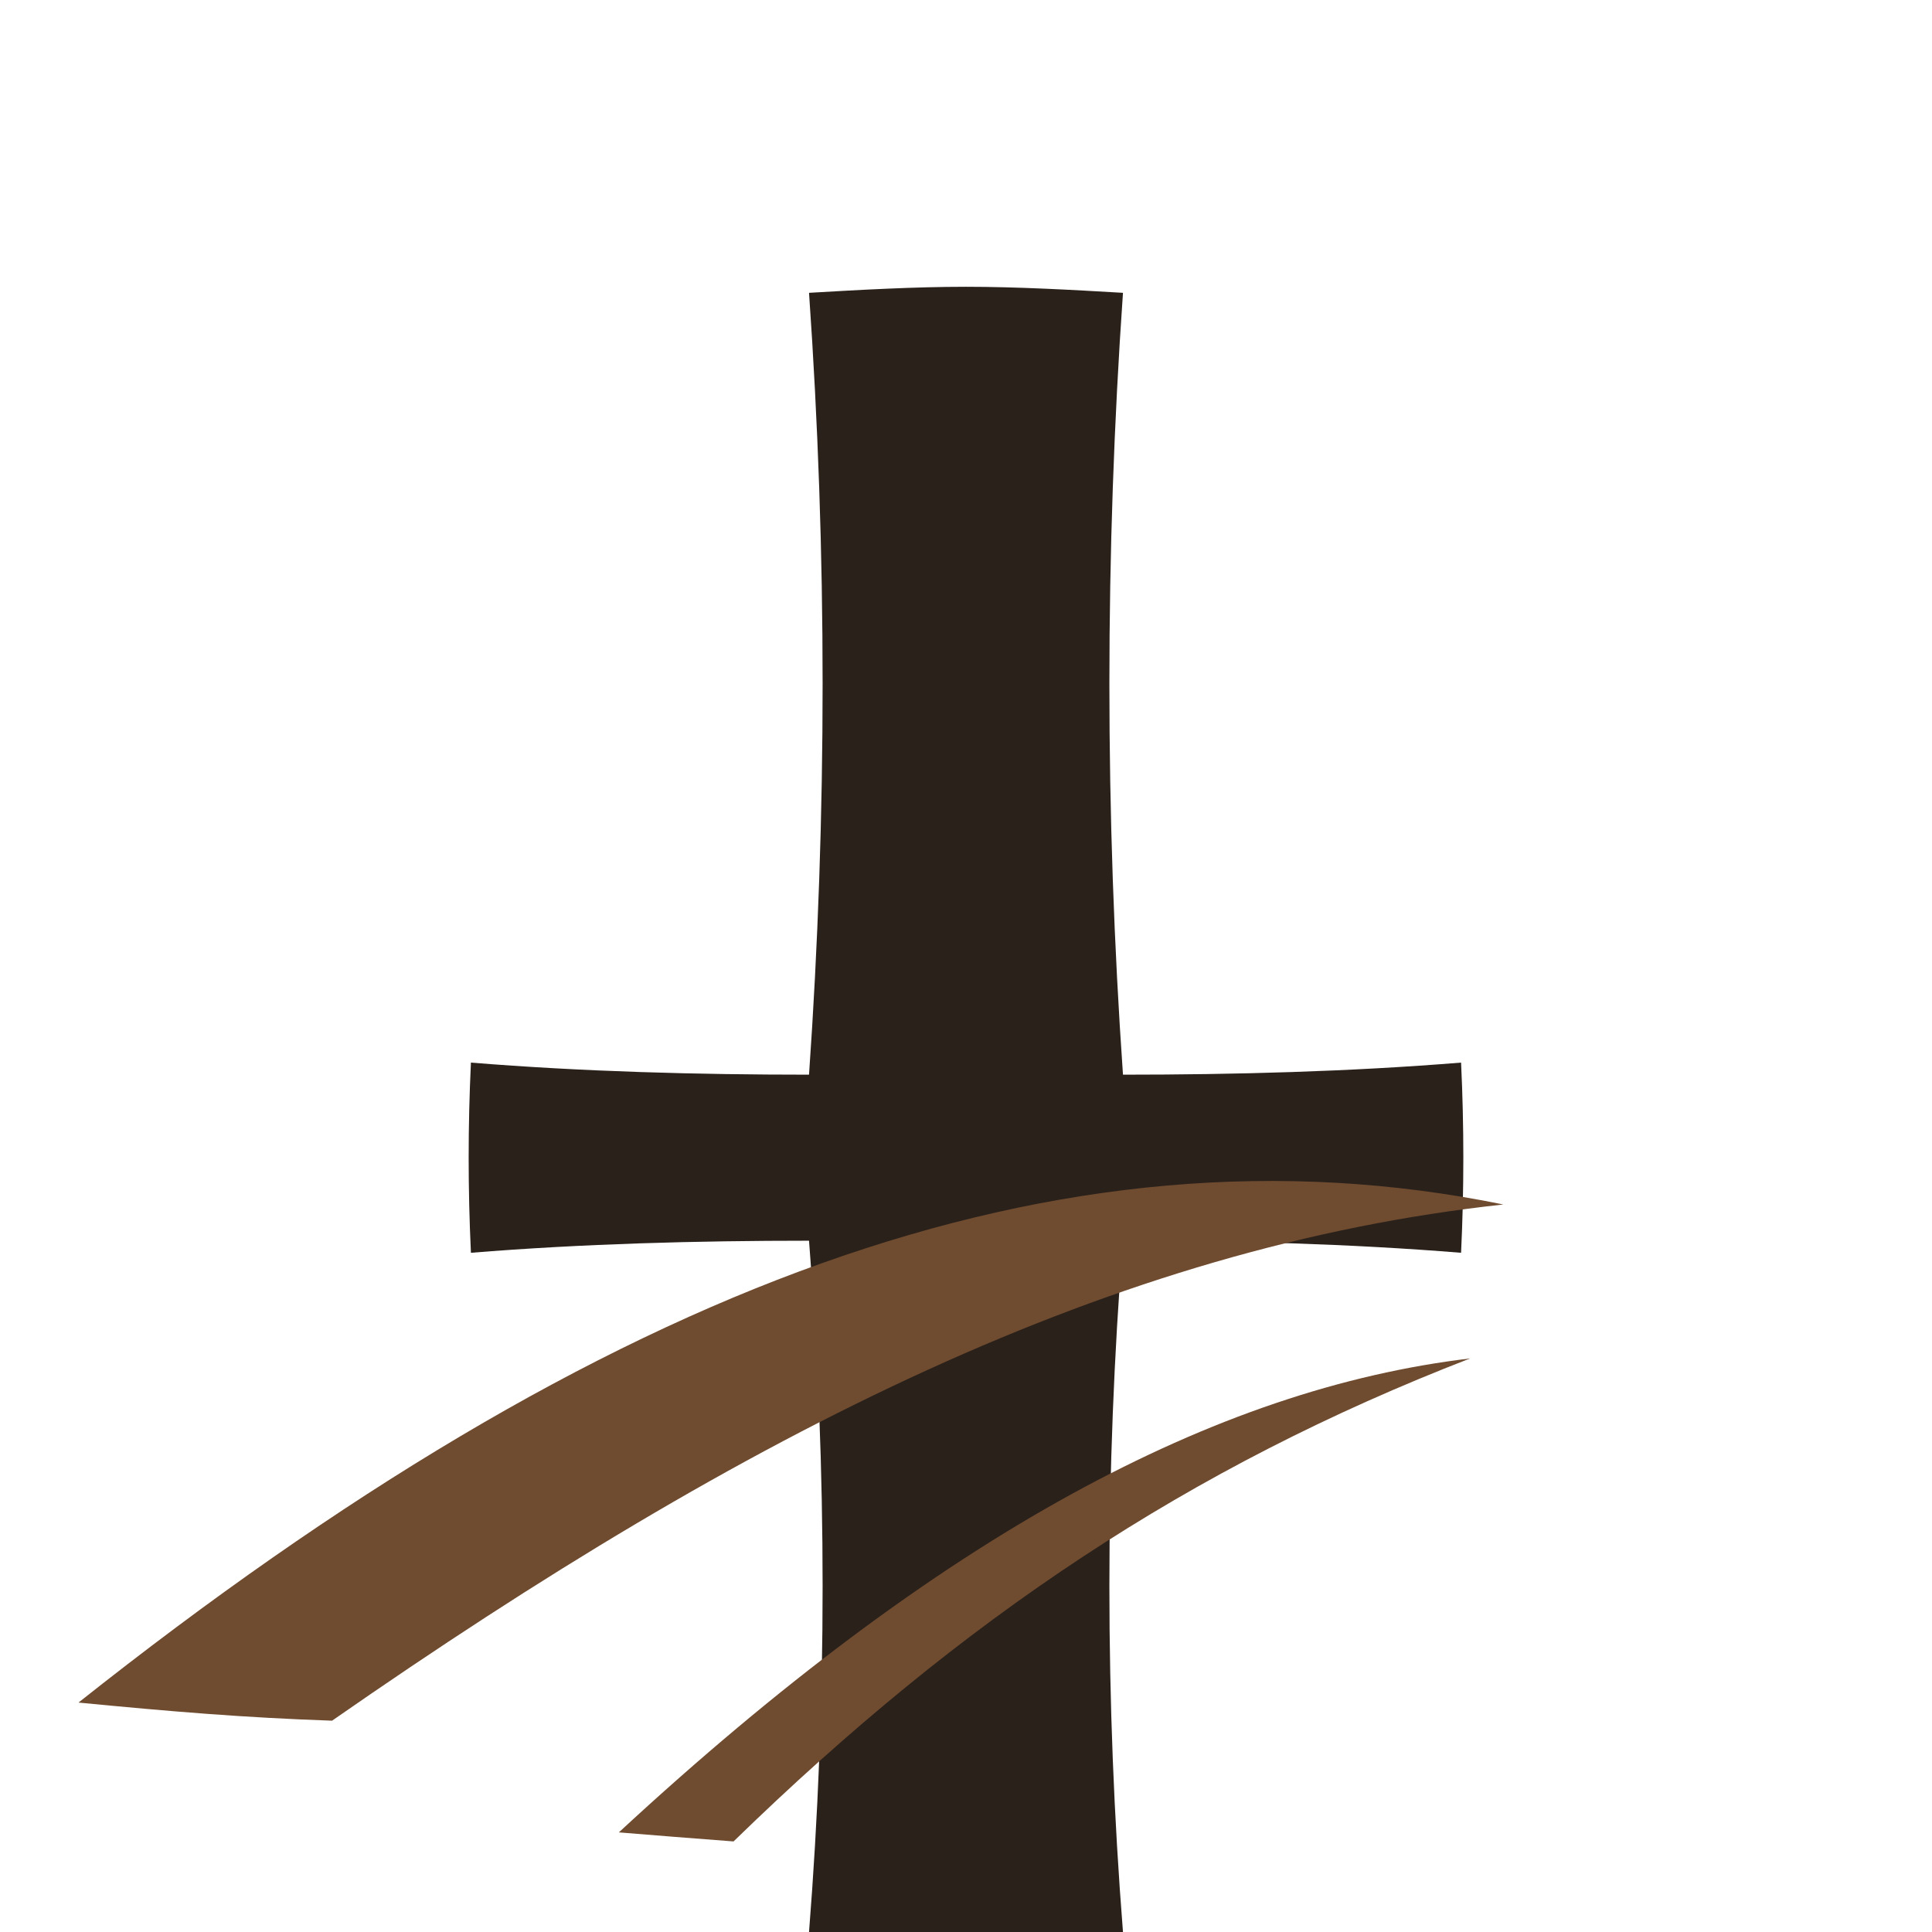
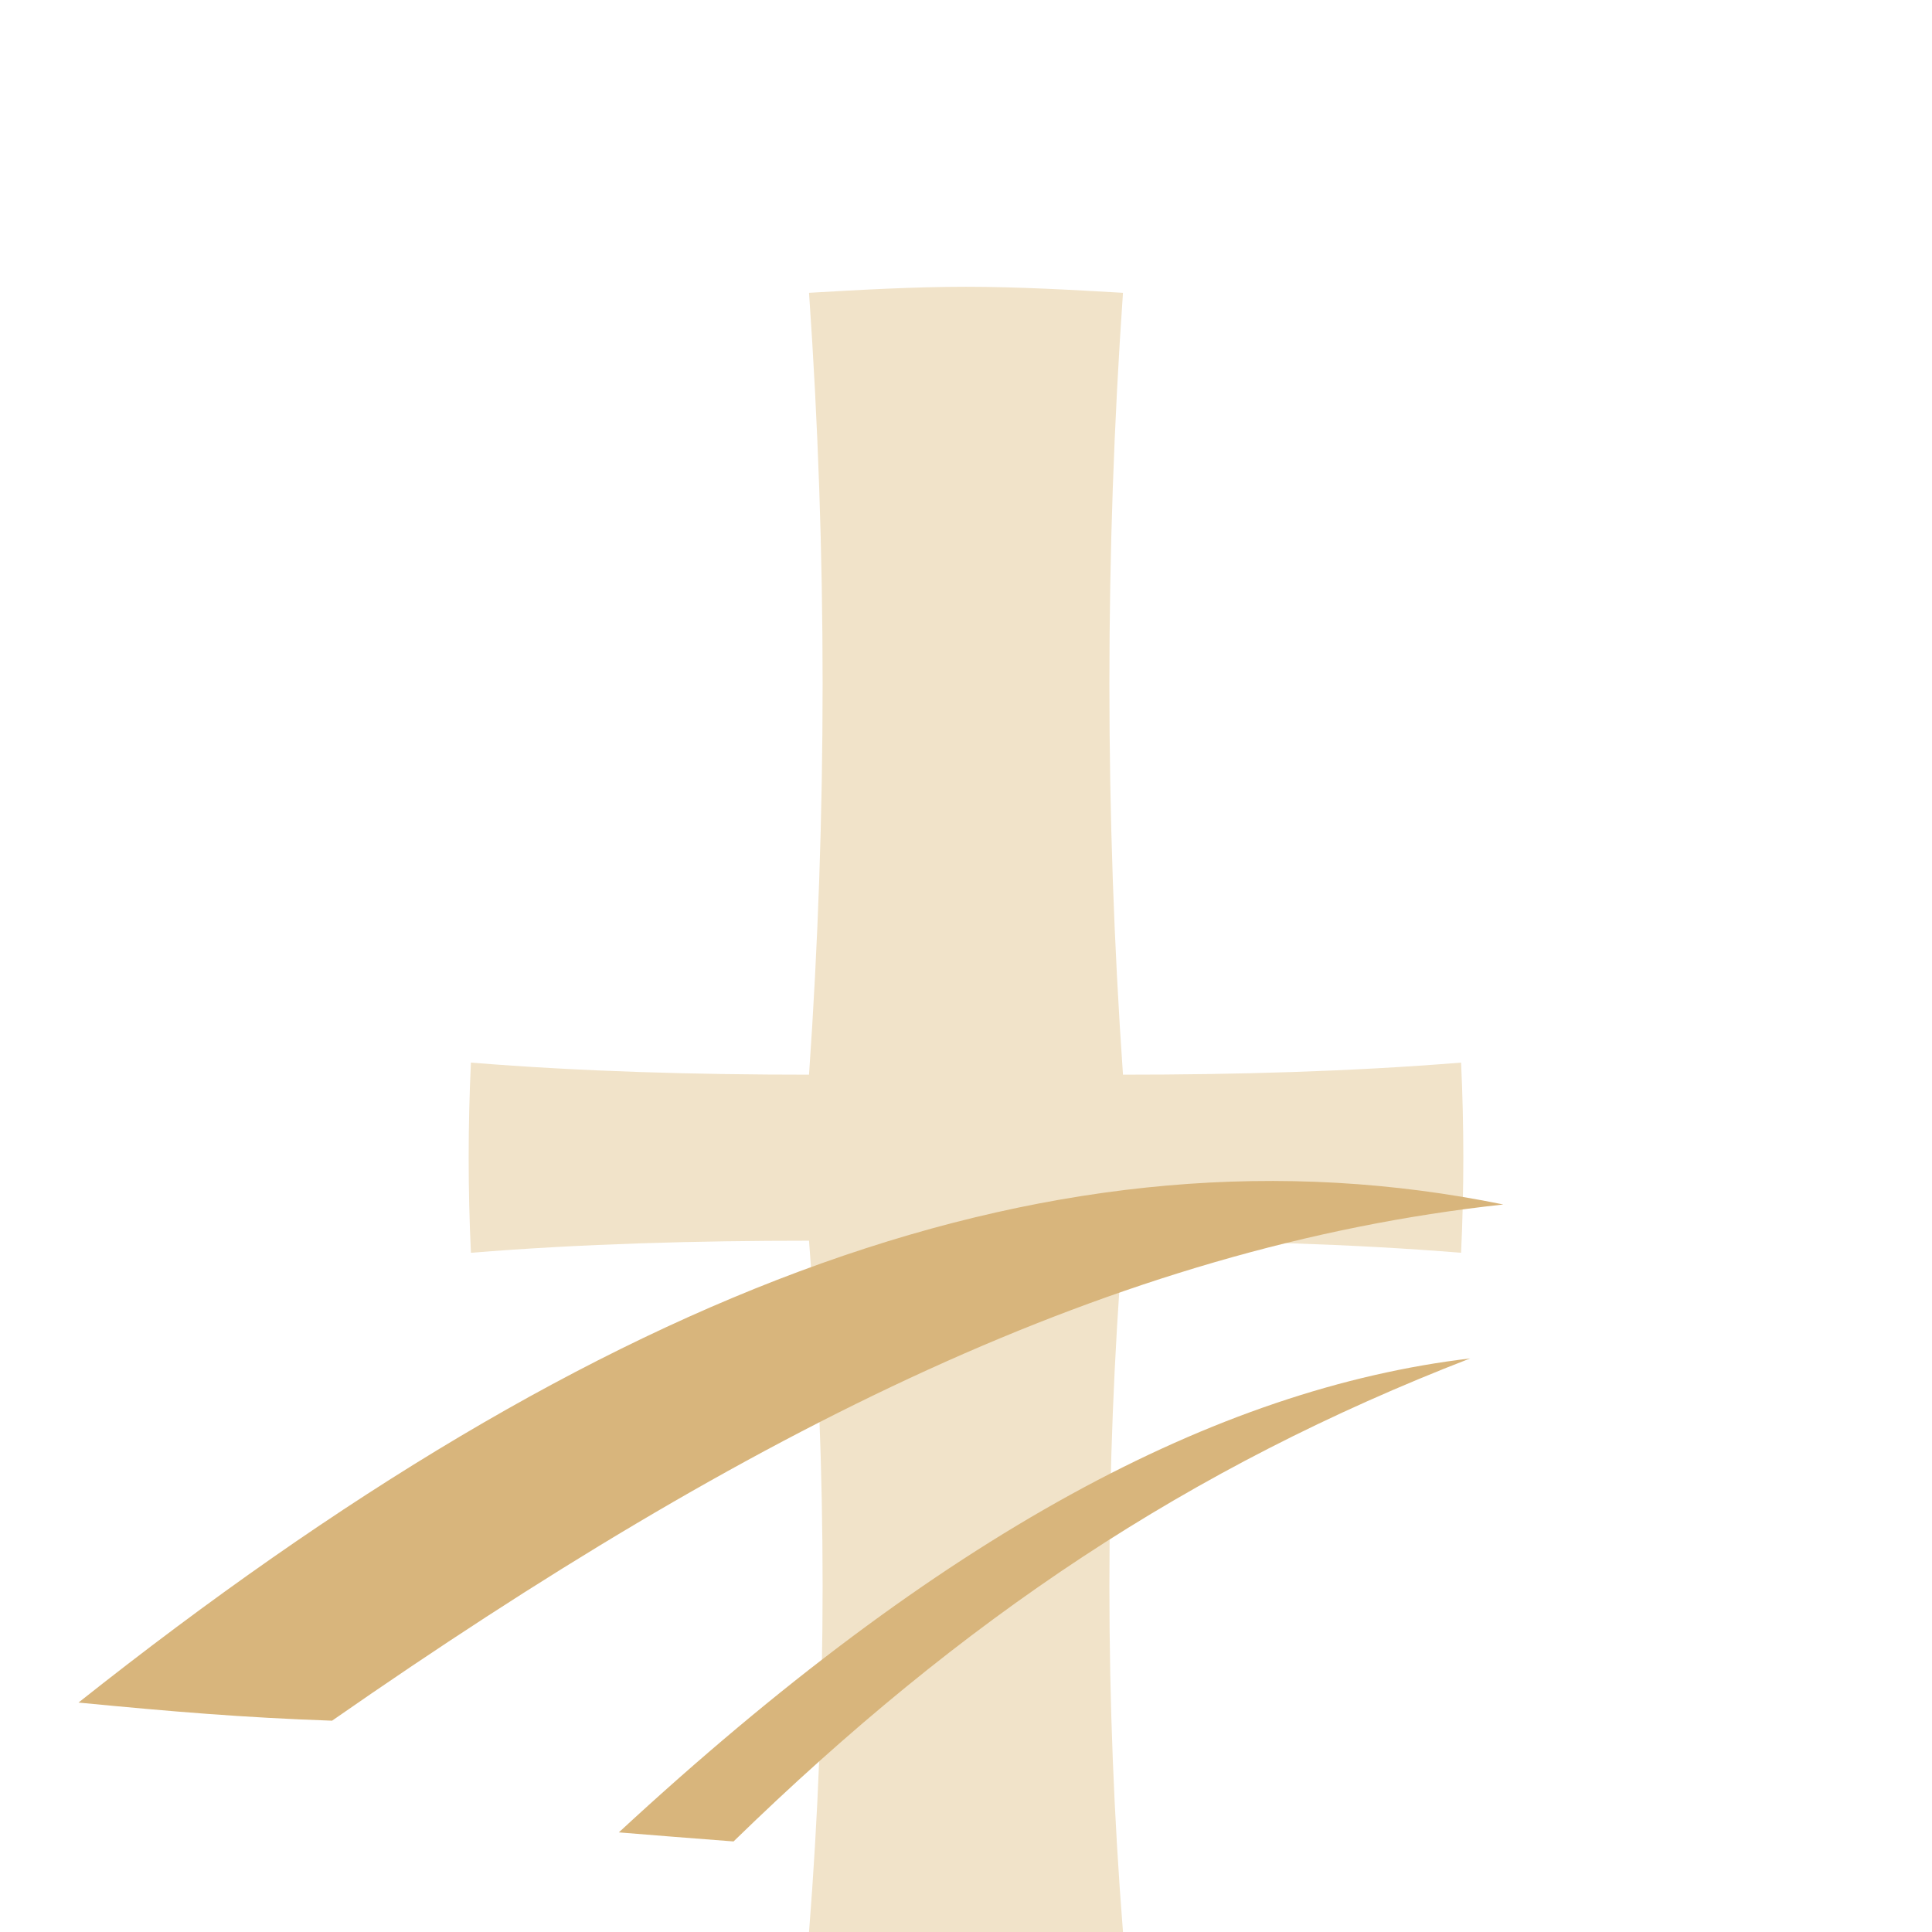
<svg xmlns="http://www.w3.org/2000/svg" viewBox="0 0 64 64" role="img" aria-label="The Narrow Path">
-   <path d="M32 9.5c1.7 0 3.5.1 5.2.2-.6 8.6-.6 17.3 0 25.9 3.7 0 7.5-.1 11.2-.4.1 2.1.1 4.2 0 6.3-3.7-.3-7.5-.4-11.2-.4-.6 7.6-.6 15.3 0 22.9-1.7.1-3.5.2-5.2.2s-3.5-.1-5.2-.2c.6-7.6.6-15.3 0-22.9-3.7 0-7.5.1-11.2.4-.1-2.1-.1-4.2 0-6.3 3.7.3 7.5.4 11.2.4.6-8.6.6-17.3 0-25.9 1.7-.1 3.5-.2 5.2-.2Z" fill="#2a211b" />
-   <path d="M11 57c13.8-9.6 25.9-15.7 38.8-17.1-14.7-3-29.8 2.7-47.2 16.5 3.1.3 5.5.5 8.4.6Z" fill="#6f4b30" />
-   <path d="M24.3 61c7.6-7.4 15.1-12.4 24.4-16-8.4 1-17.5 5.8-28.2 15.7 1.2.1 2.5.2 3.8.3Z" fill="#6f4b30" />
+   <path d="M32 9.5c1.7 0 3.5.1 5.2.2-.6 8.6-.6 17.3 0 25.9 3.7 0 7.5-.1 11.2-.4.1 2.1.1 4.2 0 6.3-3.7-.3-7.5-.4-11.2-.4-.6 7.6-.6 15.3 0 22.9-1.7.1-3.5.2-5.2.2s-3.5-.1-5.2-.2c.6-7.6.6-15.3 0-22.9-3.7 0-7.5.1-11.2.4-.1-2.1-.1-4.2 0-6.3 3.7.3 7.5.4 11.2.4.6-8.6.6-17.3 0-25.9 1.7-.1 3.5-.2 5.2-.2Z" fill="#f1e3c9" />
+   <path d="M11 57c13.8-9.6 25.9-15.7 38.8-17.1-14.7-3-29.8 2.7-47.2 16.5 3.1.3 5.5.5 8.4.6Z" fill="#d8b57c" />
+   <path d="M24.3 61c7.6-7.4 15.1-12.4 24.4-16-8.4 1-17.5 5.8-28.2 15.7 1.2.1 2.5.2 3.8.3Z" fill="#d8b57c" />
</svg>
